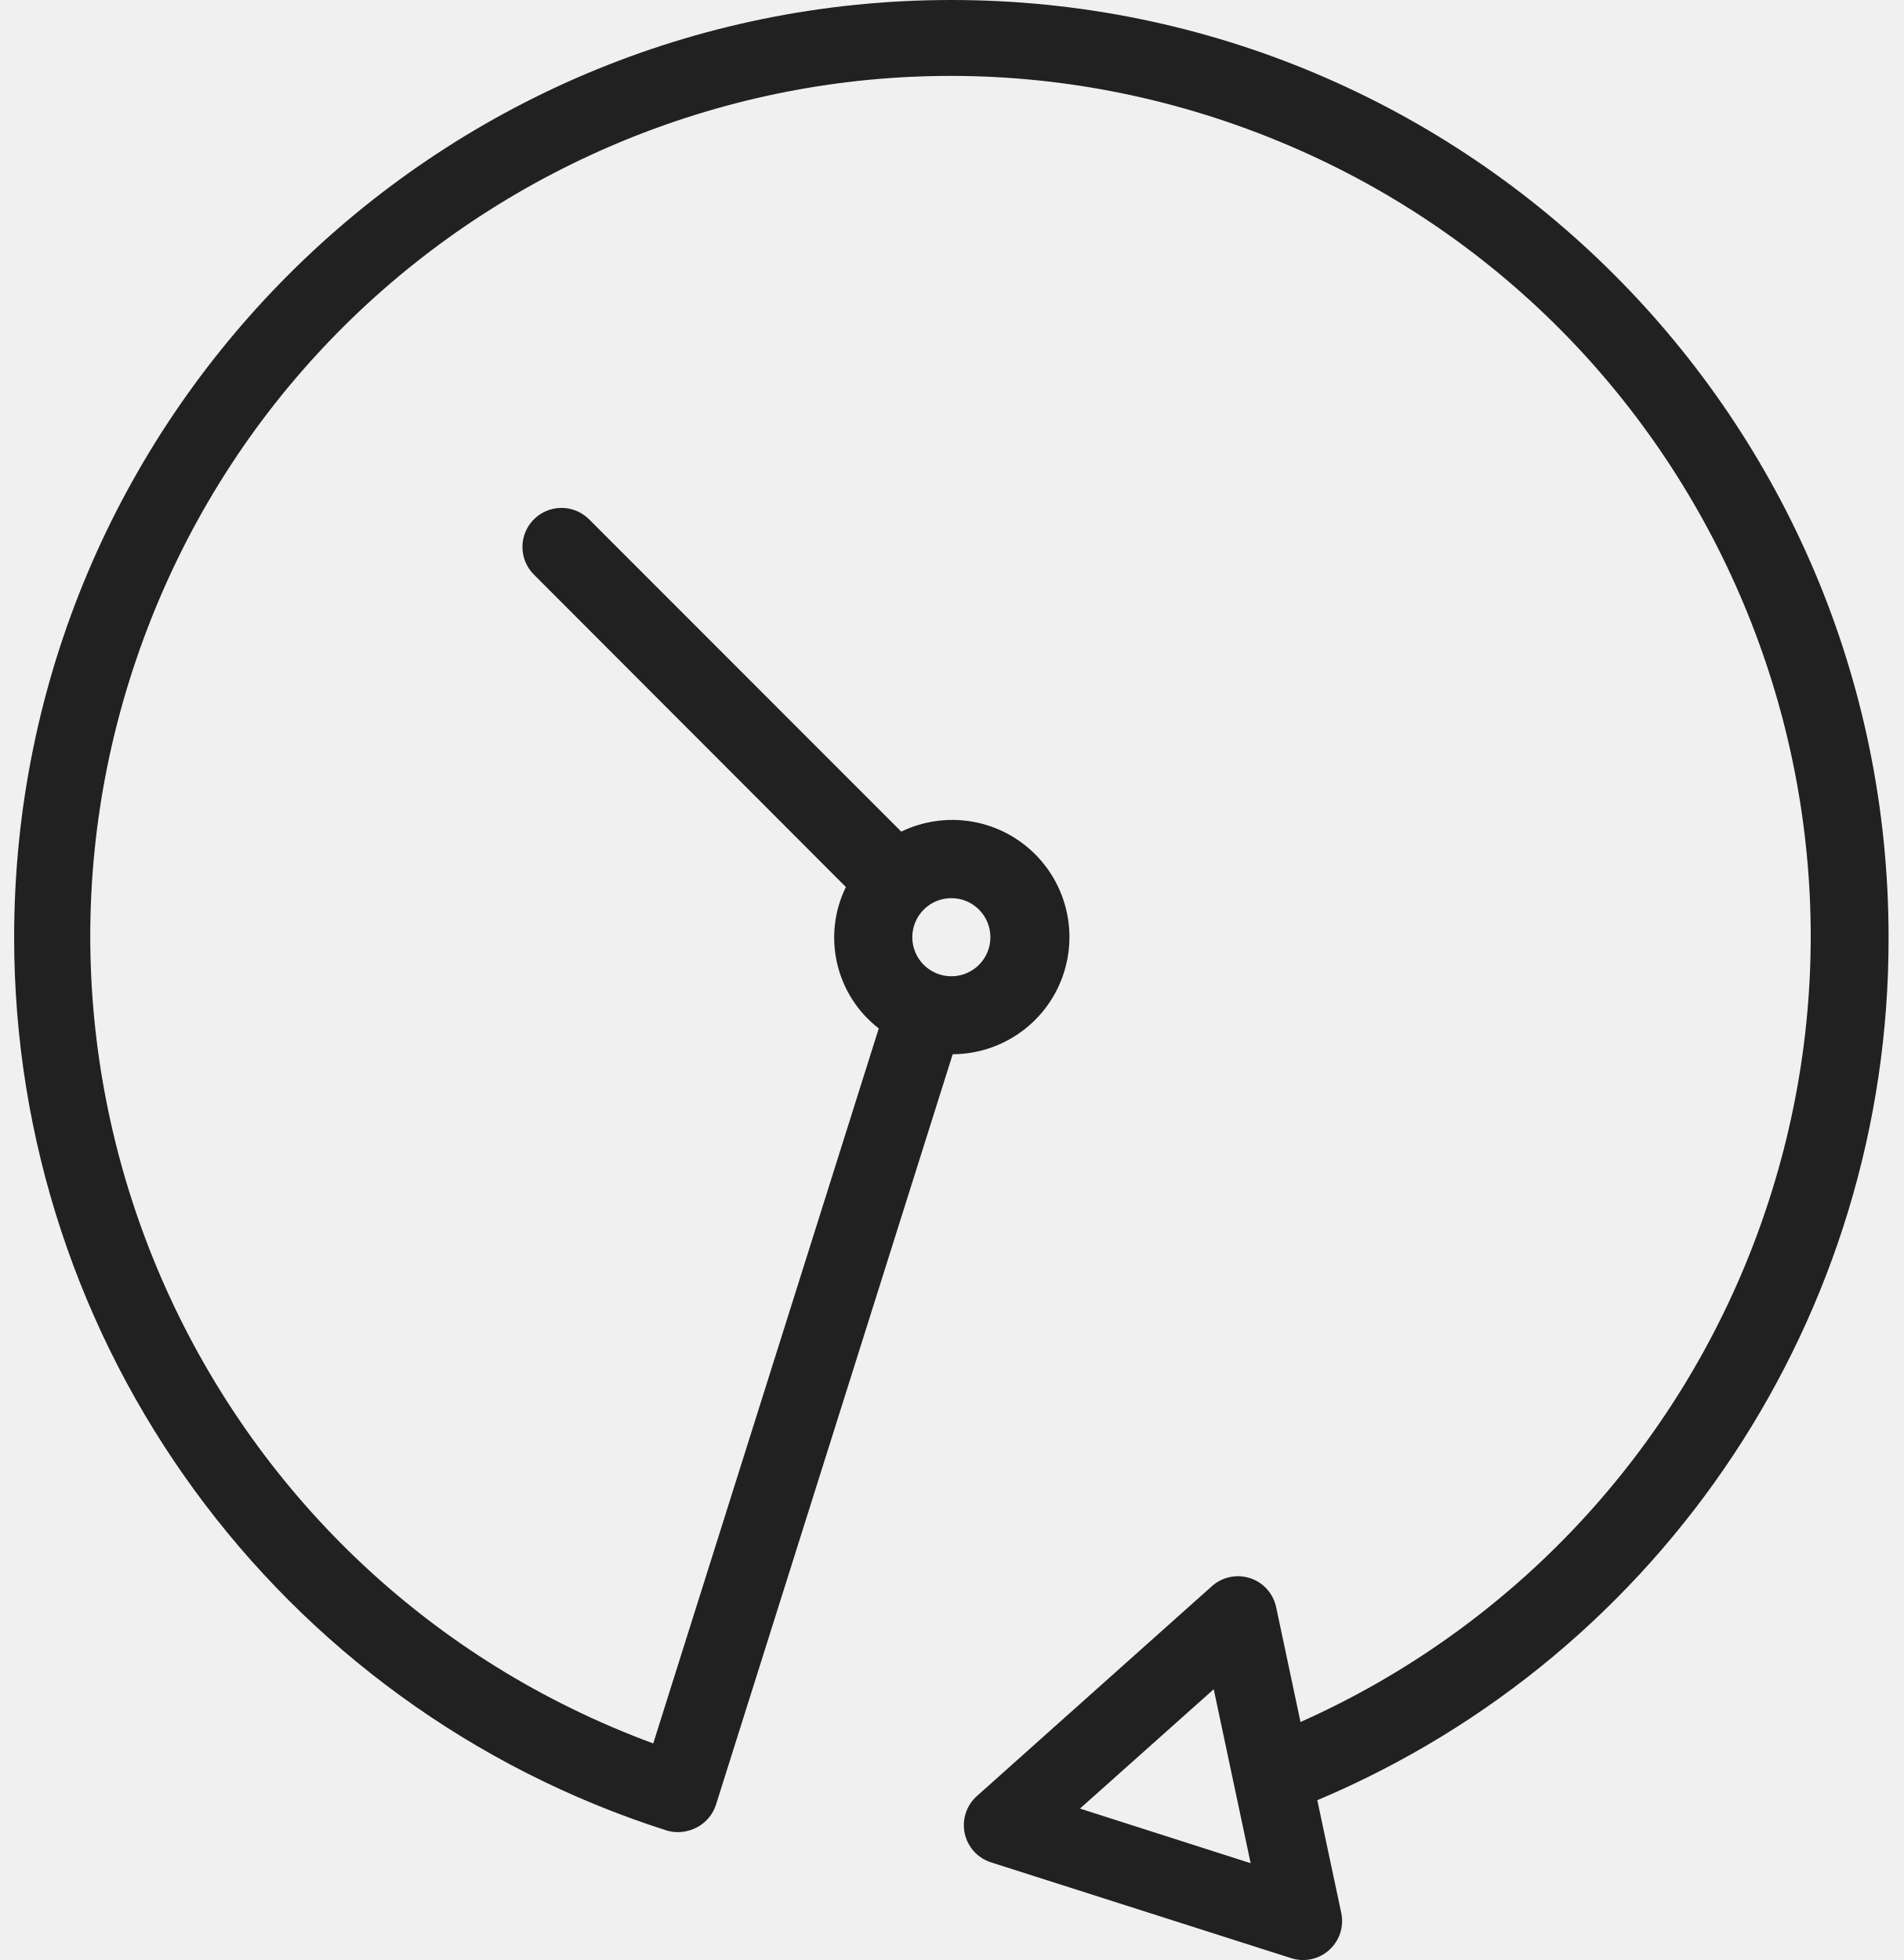
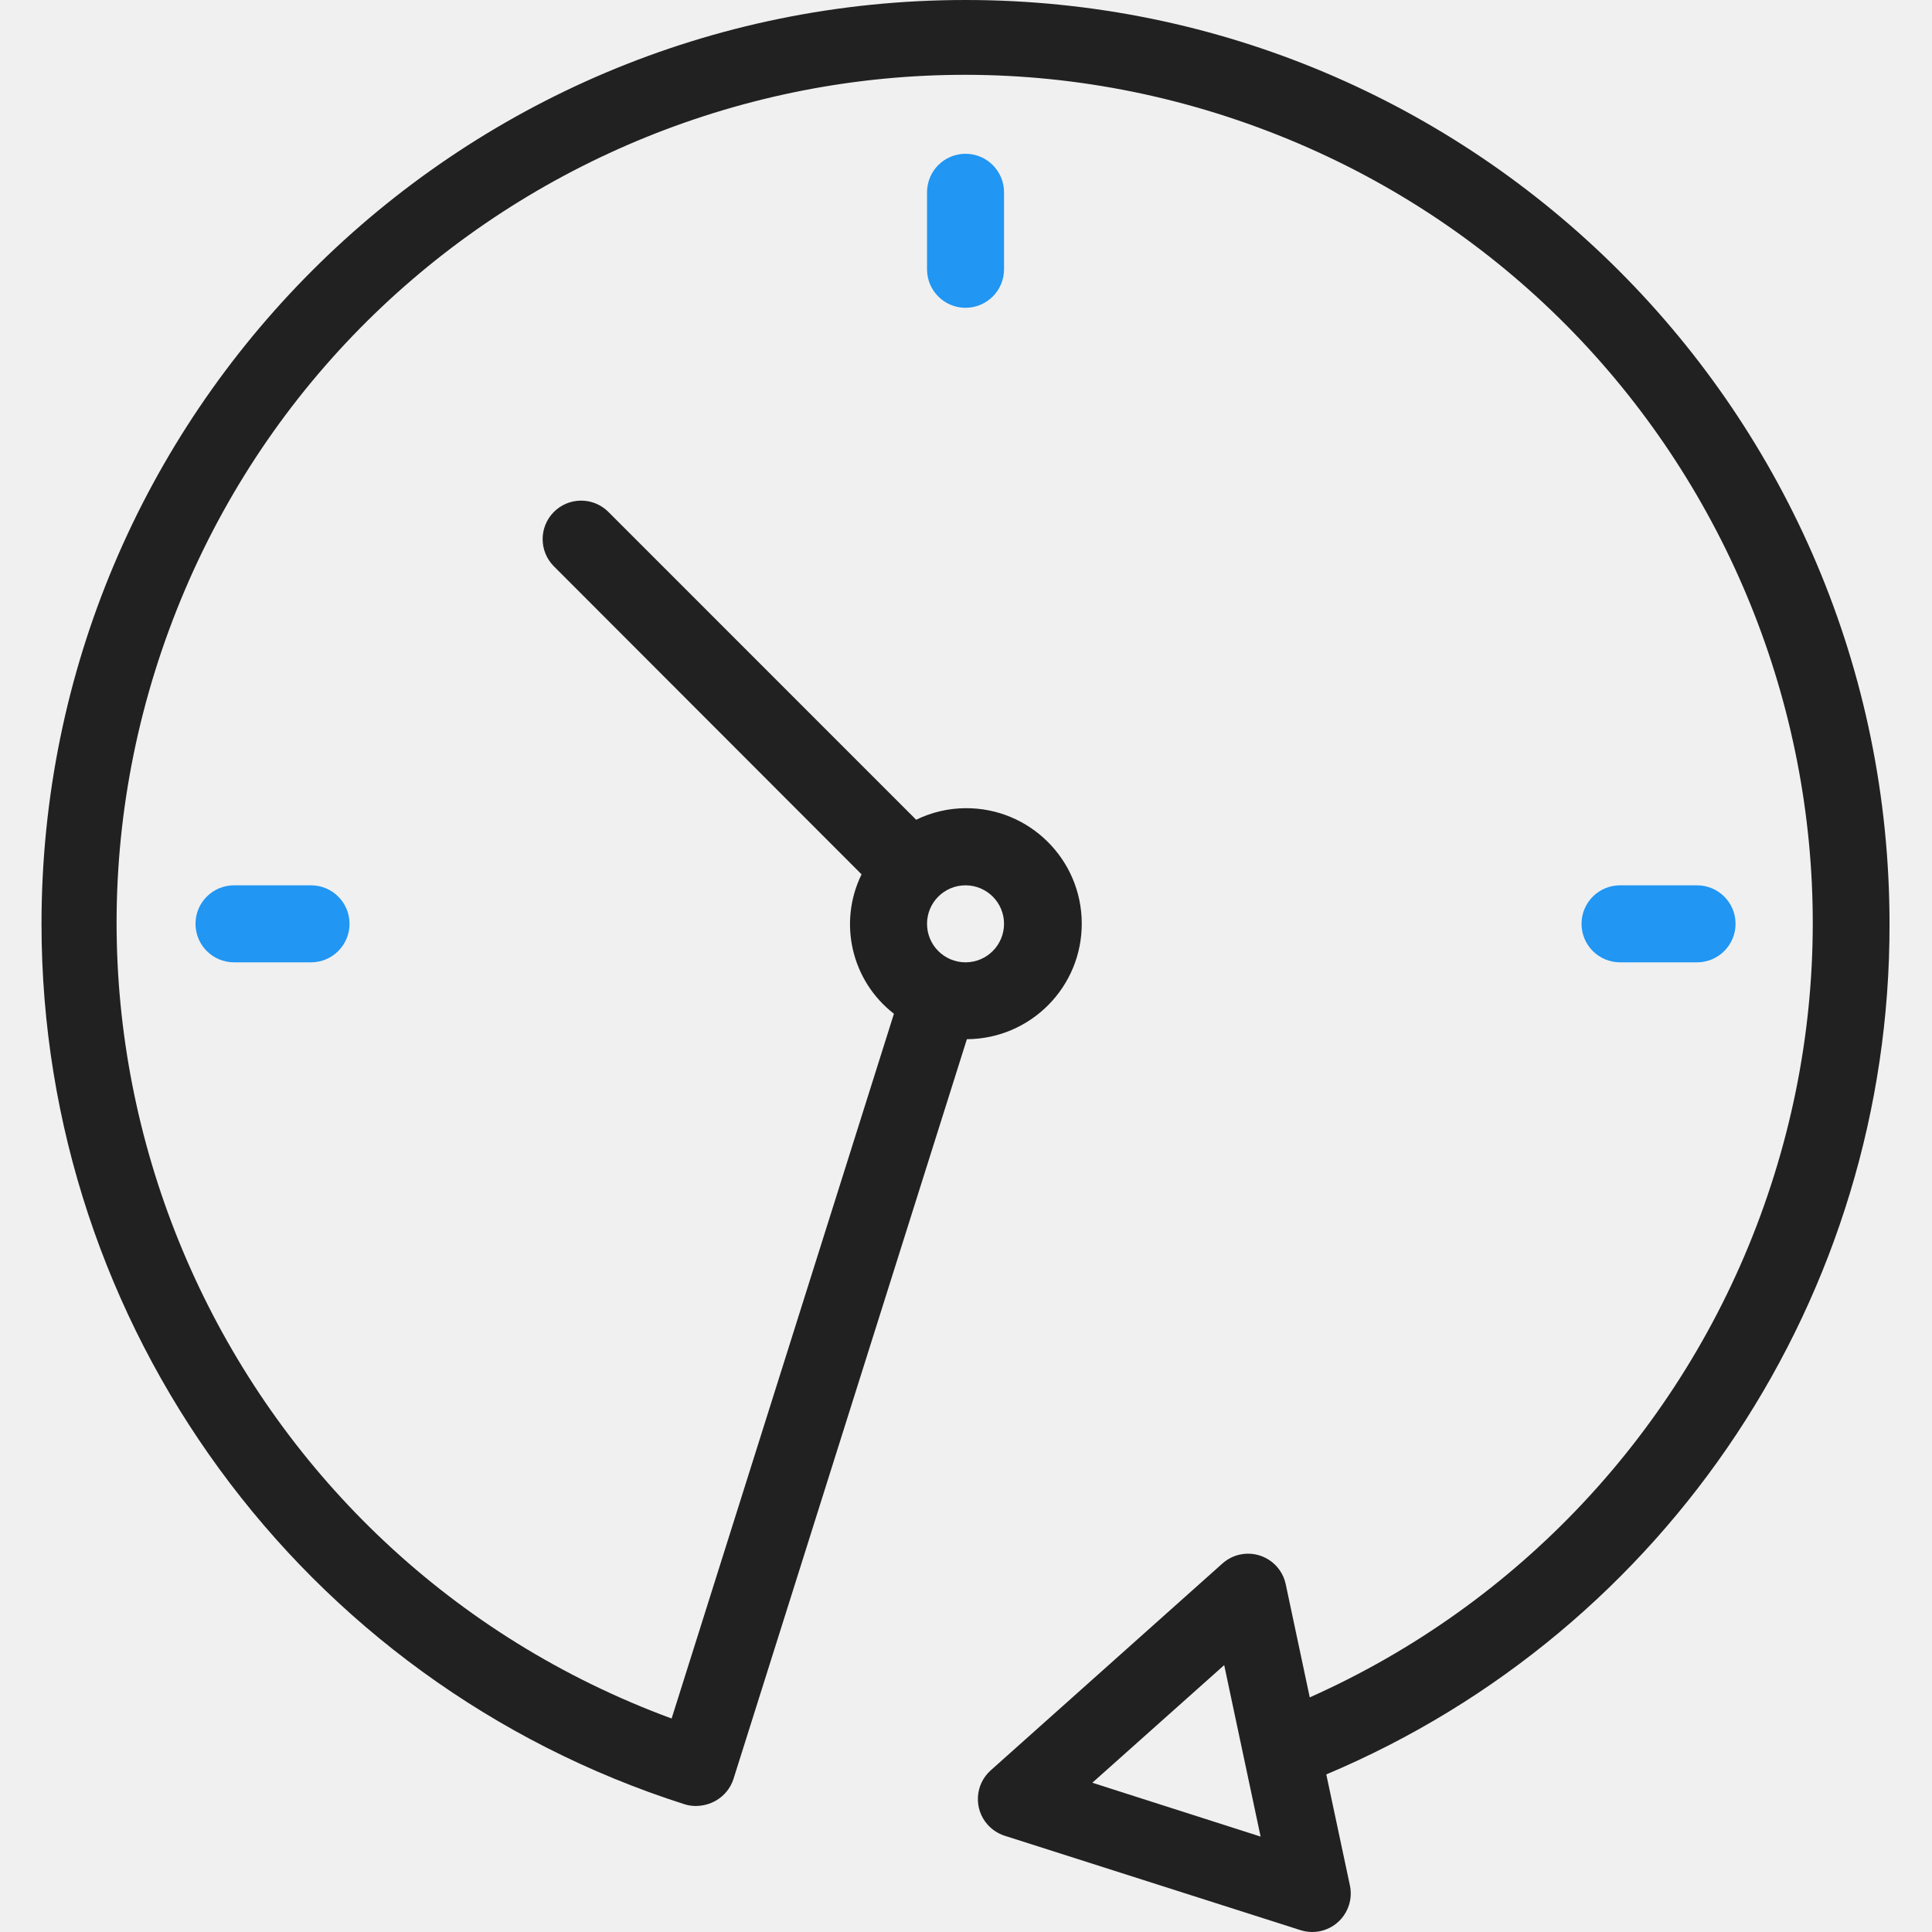
- <svg xmlns="http://www.w3.org/2000/svg" width="68" height="70" fill="none">
-   <path d="M67.461 33.471C67.458 14.982 52.466-.004 33.975 0 15.485.004.5 14.996.505 33.486A33.479 33.479 0 0023.799 65.37c.133.042.27.063.41.063.263 0 .521-.071.748-.205.296-.175.516-.453.62-.78l8.454-26.797a4.184 4.184 0 10-1.837-7.95L21.025 18.53a1.395 1.395 0 00-1.972 1.973l11.163 11.176a4.104 4.104 0 001.174 5.051l-8.056 25.535C7.414 56.4-.738 38.74 5.126 22.82 10.991 6.9 28.65-1.252 44.571 4.613c15.92 5.864 24.072 23.524 18.207 39.444A30.721 30.721 0 0146.455 61.5l-.87-4.1a1.395 1.395 0 00-2.294-.752l-8.393 7.494a1.394 1.394 0 00.505 2.372l10.716 3.42a1.394 1.394 0 001.791-1.619l-.855-4.022a33.37 33.37 0 0020.406-30.82zm-33.478-1.394a1.395 1.395 0 110 2.79 1.395 1.395 0 010-2.79zm4.594 32.515l4.778-4.262 1.319 6.213-6.097-1.951z" fill="#212121" />
+ <svg xmlns="http://www.w3.org/2000/svg" width="70" height="70" viewBox="0 0 70 70" fill="none">
+   <g clip-path="url(#clip0)">
+     <path d="M68.461 33.471C68.458 14.982 53.466 -0.004 34.975 6.99302e-07C16.486 0.004 1.5 14.996 1.504 33.486C1.507 48.05 10.925 60.941 24.799 65.371C24.932 65.413 25.07 65.434 25.208 65.434C25.472 65.433 25.73 65.363 25.957 65.229C26.253 65.054 26.473 64.776 26.577 64.449L35.032 37.652C37.343 37.64 39.207 35.757 39.194 33.446C39.183 31.134 37.3 29.271 34.988 29.282C34.367 29.285 33.753 29.428 33.194 29.701L22.025 18.53C21.471 17.995 20.588 18.011 20.053 18.564C19.53 19.105 19.53 19.962 20.053 20.503L31.216 31.679C30.36 33.428 30.849 35.538 32.389 36.73L24.334 62.265C8.414 56.4 0.262 38.74 6.126 22.82C11.991 6.9 29.65 -1.252 45.571 4.613C61.491 10.477 69.643 28.137 63.778 44.057C60.913 51.835 55.026 58.125 47.455 61.499L46.584 57.399C46.425 56.645 45.684 56.164 44.931 56.323C44.693 56.374 44.473 56.486 44.291 56.648L35.898 64.141C35.322 64.653 35.271 65.535 35.783 66.111C35.95 66.297 36.164 66.436 36.403 66.513L47.119 69.933C47.852 70.168 48.638 69.765 48.873 69.031C48.948 68.799 48.96 68.553 48.91 68.314L48.054 64.291C60.445 59.068 68.49 46.918 68.461 33.471ZM34.983 32.077C35.753 32.077 36.378 32.701 36.378 33.471C36.378 34.242 35.753 34.867 34.983 34.867C34.212 34.867 33.588 34.242 33.588 33.471C33.588 32.701 34.212 32.077 34.983 32.077ZM39.577 64.592L44.355 60.33L45.674 66.543L39.577 64.592Z" fill="#212121" />
+     <path d="M33.588 6.967V9.757C33.588 10.528 34.212 11.152 34.983 11.152C35.753 11.152 36.378 10.528 36.378 9.757V6.967C36.378 6.197 35.753 5.572 34.983 5.572C34.212 5.572 33.588 6.197 33.588 6.967Z" fill="#2196F3" />
+     <path d="M8.479 32.077C7.708 32.077 7.084 32.701 7.084 33.471C7.084 34.242 7.708 34.867 8.479 34.867H11.269C12.04 34.867 12.664 34.242 12.664 33.471C12.664 32.701 12.04 32.077 11.269 32.077H8.479Z" fill="#2196F3" />
+     <path d="M61.487 34.867C62.257 34.867 62.882 34.242 62.882 33.471C62.882 32.701 62.257 32.077 61.487 32.077H58.697C57.927 32.077 57.302 32.701 57.302 33.471C57.302 34.242 57.927 34.867 58.697 34.867H61.487Z" fill="#2196F3" />
+   </g>
+   <defs>
+     <clipPath id="clip0">
+       <rect width="70" height="70" fill="white" />
+     </clipPath>
+   </defs>
</svg>
